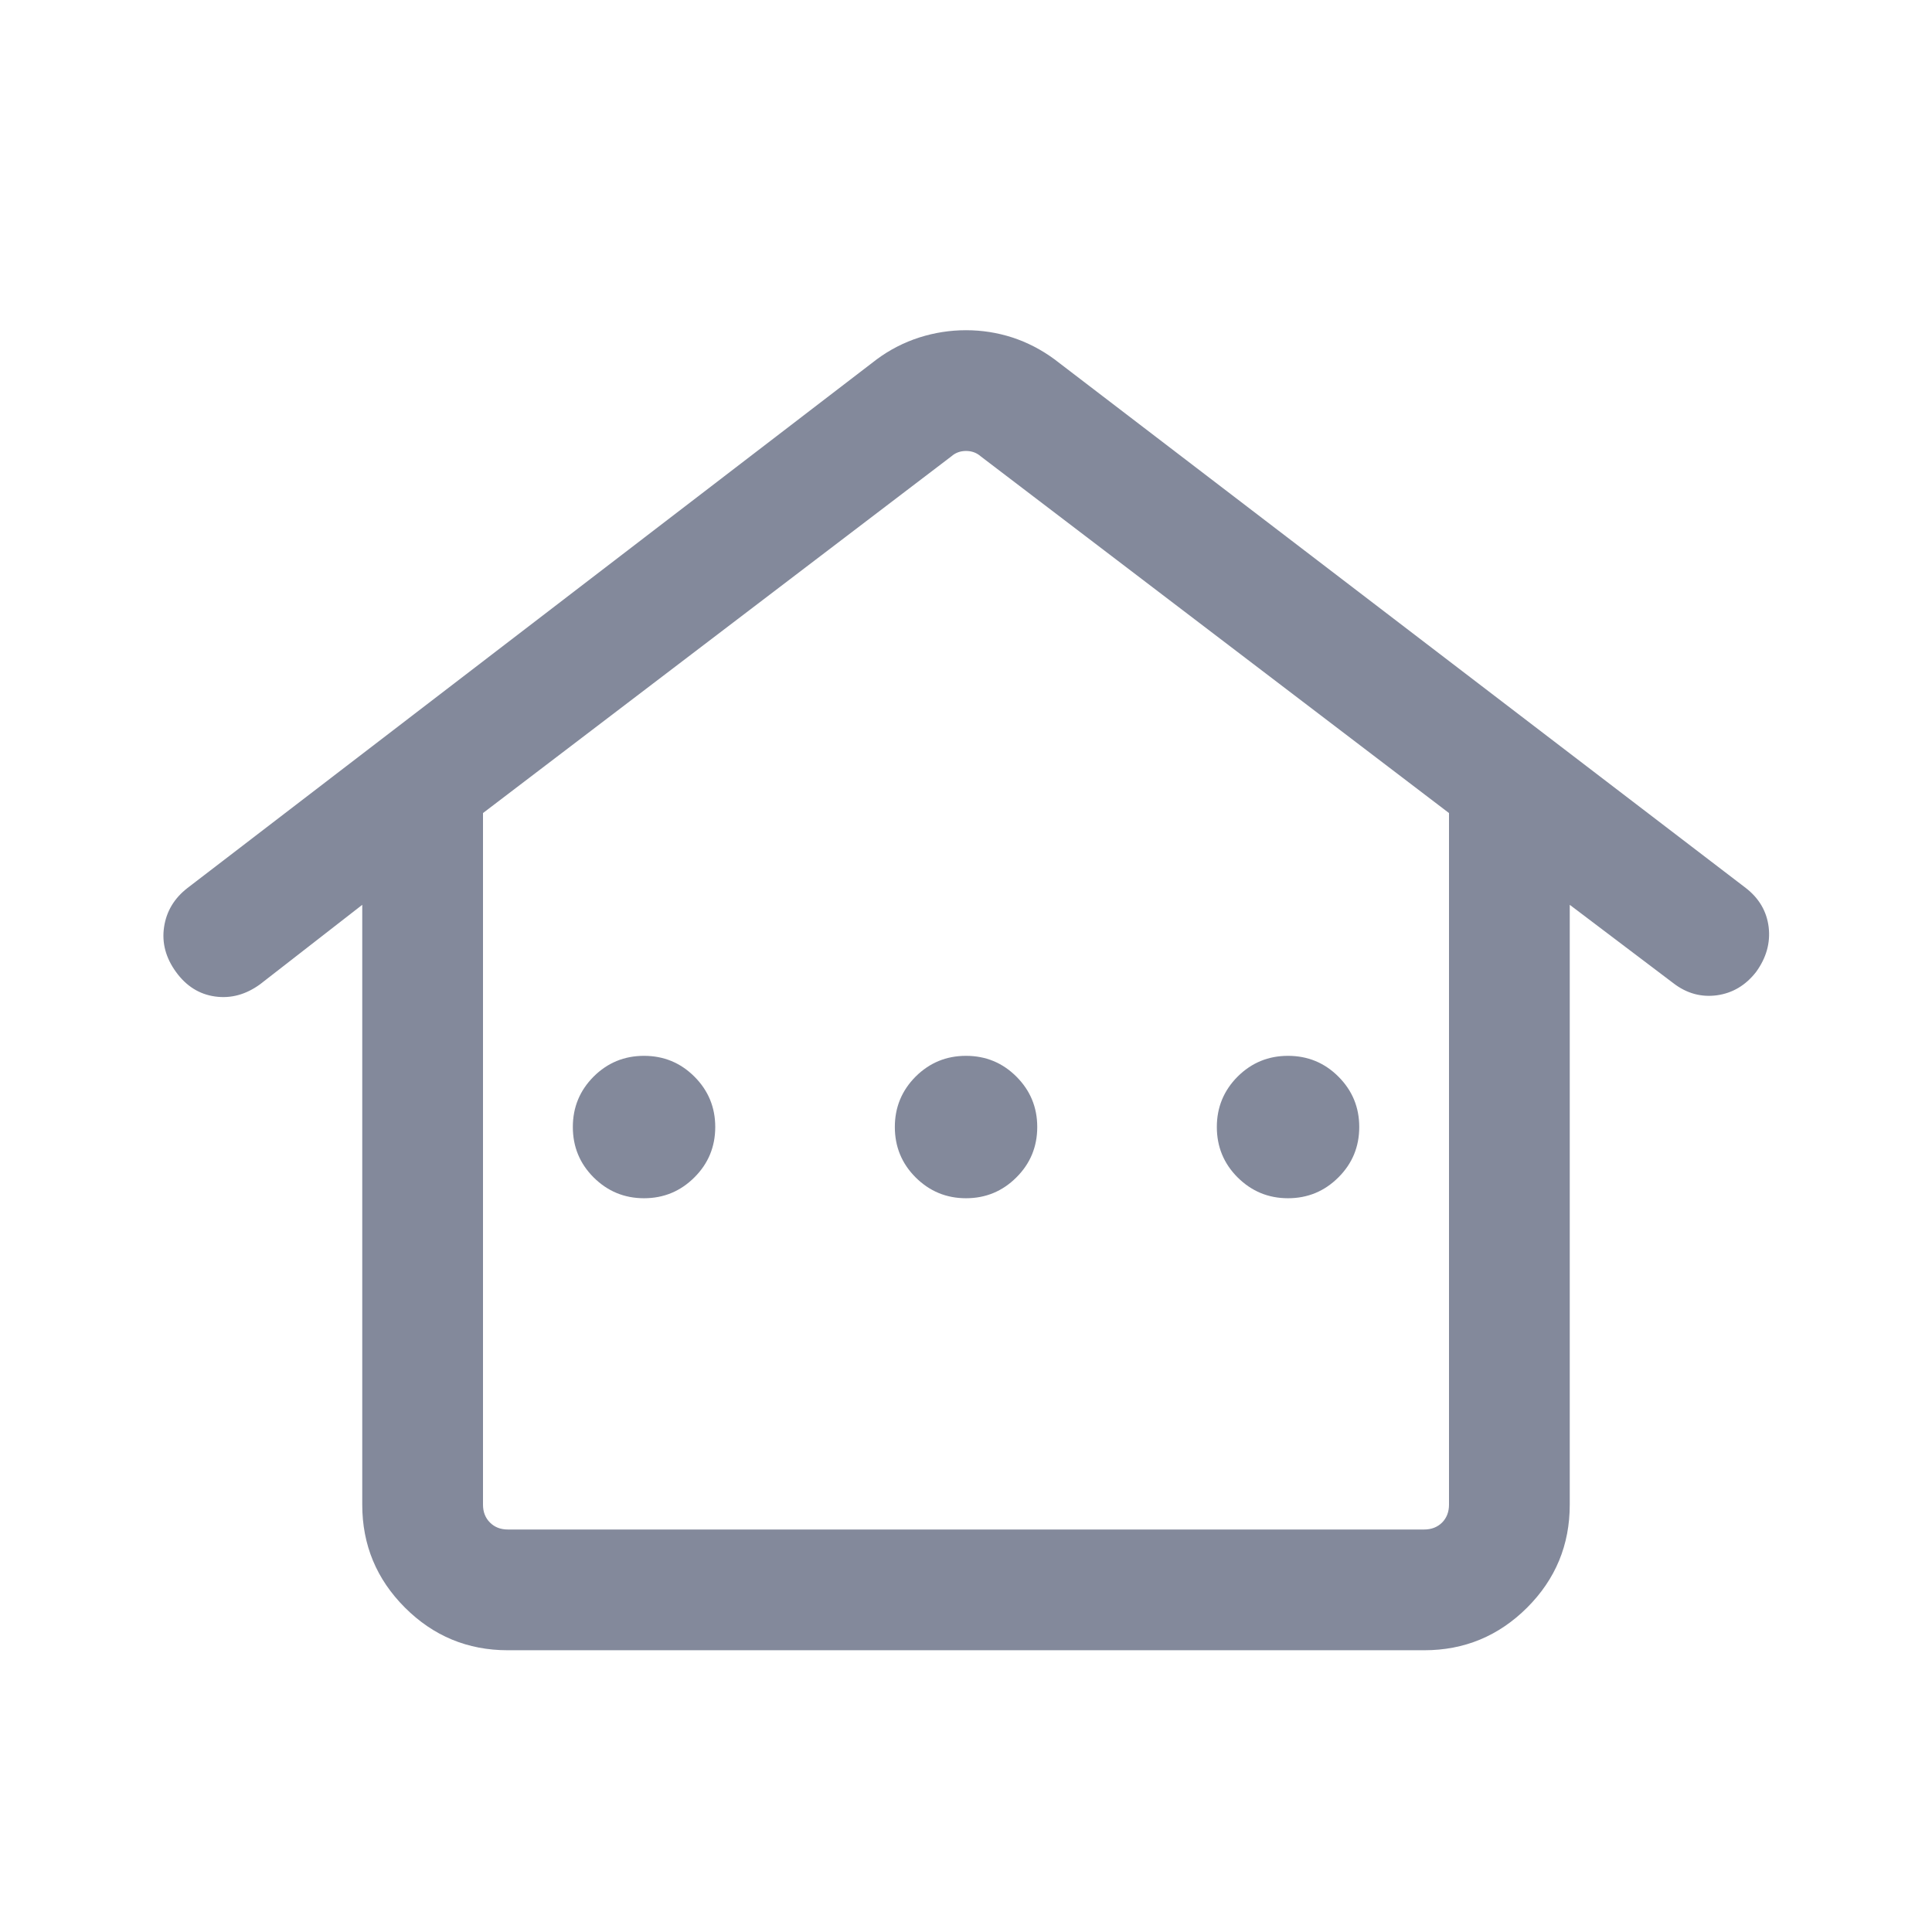
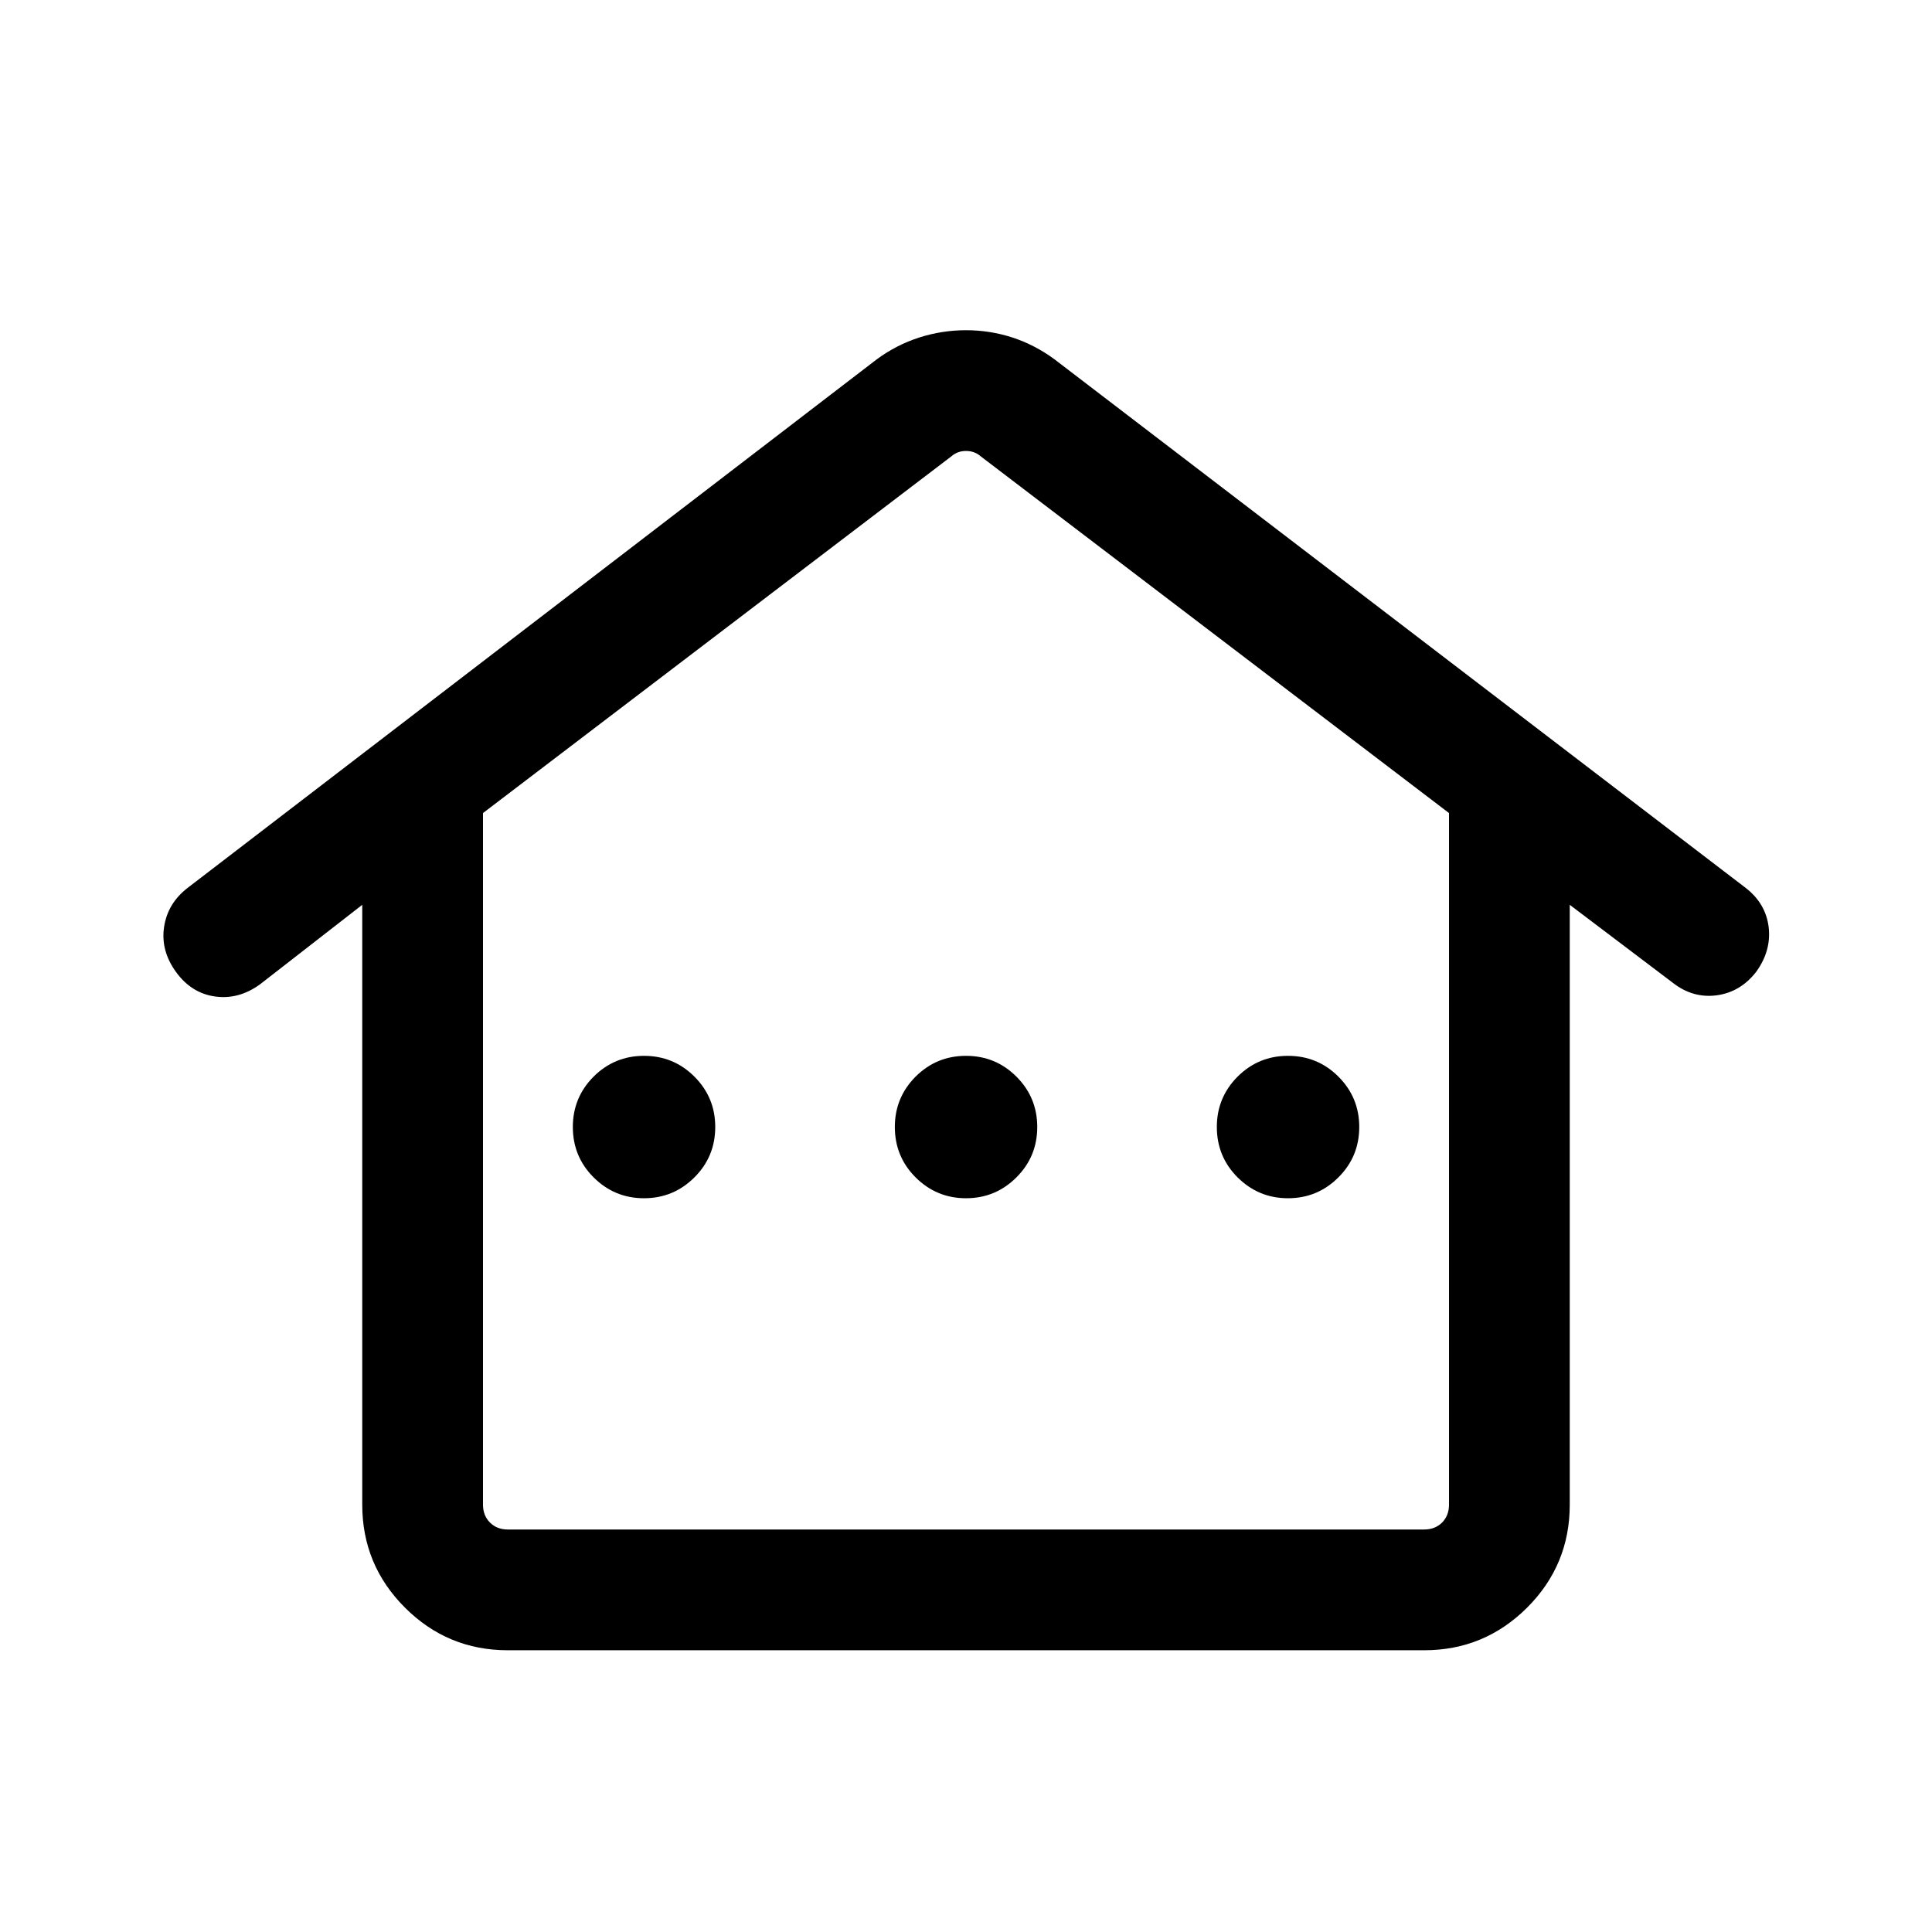
<svg xmlns="http://www.w3.org/2000/svg" width="24" height="24" viewBox="0 0 24 24" fill="none">
  <mask id="mask0_339_862" style="mask-type:alpha" maskUnits="userSpaceOnUse" x="0" y="0" width="24" height="24">
    <rect width="24" height="24" fill="#D9D9D9" />
  </mask>
  <g mask="url(#mask0_339_862)">
-     <path d="M4.5 18.692V11.24L3.231 12.227C3.055 12.355 2.869 12.406 2.673 12.379C2.477 12.352 2.315 12.251 2.187 12.075C2.059 11.899 2.009 11.713 2.038 11.517C2.067 11.321 2.164 11.159 2.329 11.031L10.891 4.464C11.055 4.343 11.231 4.253 11.421 4.192C11.61 4.132 11.803 4.102 12 4.102C12.198 4.102 12.389 4.132 12.575 4.192C12.761 4.253 12.936 4.343 13.1 4.464L21.687 11.031C21.852 11.159 21.947 11.321 21.971 11.517C21.994 11.713 21.942 11.899 21.814 12.075C21.685 12.24 21.523 12.337 21.327 12.364C21.131 12.39 20.95 12.34 20.785 12.212L19.5 11.24V18.692C19.5 19.191 19.324 19.617 18.971 19.97C18.617 20.323 18.191 20.5 17.692 20.5H6.308C5.809 20.5 5.383 20.323 5.03 19.97C4.677 19.617 4.5 19.191 4.5 18.692ZM6.308 19H17.692C17.782 19 17.856 18.971 17.914 18.914C17.971 18.856 18 18.782 18 18.692V10.1L12.183 5.669C12.132 5.624 12.071 5.602 12 5.602C11.93 5.602 11.869 5.624 11.818 5.669L6 10.1V18.692C6 18.782 6.029 18.856 6.087 18.914C6.144 18.971 6.218 19 6.308 19ZM8 14.885C8.245 14.885 8.454 14.798 8.626 14.626C8.799 14.454 8.885 14.245 8.885 14C8.885 13.755 8.799 13.547 8.626 13.374C8.454 13.202 8.245 13.116 8 13.116C7.755 13.116 7.547 13.202 7.374 13.374C7.202 13.547 7.116 13.755 7.116 14C7.116 14.245 7.202 14.454 7.374 14.626C7.547 14.798 7.755 14.885 8 14.885ZM12 14.885C12.245 14.885 12.454 14.798 12.626 14.626C12.799 14.454 12.885 14.245 12.885 14C12.885 13.755 12.799 13.547 12.626 13.374C12.454 13.202 12.245 13.116 12 13.116C11.755 13.116 11.547 13.202 11.374 13.374C11.202 13.547 11.116 13.755 11.116 14C11.116 14.245 11.202 14.454 11.374 14.626C11.547 14.798 11.755 14.885 12 14.885ZM16 14.885C16.245 14.885 16.454 14.798 16.626 14.626C16.799 14.454 16.885 14.245 16.885 14C16.885 13.755 16.799 13.547 16.626 13.374C16.454 13.202 16.245 13.116 16 13.116C15.755 13.116 15.547 13.202 15.374 13.374C15.202 13.547 15.116 13.755 15.116 14C15.116 14.245 15.202 14.454 15.374 14.626C15.547 14.798 15.755 14.885 16 14.885ZM6.308 19H6H18H6.308Z" fill="#83899B" />
+     <path d="M4.5 18.692V11.24L3.231 12.227C3.055 12.355 2.869 12.406 2.673 12.379C2.477 12.352 2.315 12.251 2.187 12.075C2.059 11.899 2.009 11.713 2.038 11.517C2.067 11.321 2.164 11.159 2.329 11.031L10.891 4.464C11.055 4.343 11.231 4.253 11.421 4.192C11.61 4.132 11.803 4.102 12 4.102C12.198 4.102 12.389 4.132 12.575 4.192C12.761 4.253 12.936 4.343 13.1 4.464L21.687 11.031C21.852 11.159 21.947 11.321 21.971 11.517C21.994 11.713 21.942 11.899 21.814 12.075C21.685 12.24 21.523 12.337 21.327 12.364C21.131 12.39 20.95 12.34 20.785 12.212L19.5 11.24V18.692C19.5 19.191 19.324 19.617 18.971 19.97C18.617 20.323 18.191 20.5 17.692 20.5H6.308C5.809 20.5 5.383 20.323 5.03 19.97C4.677 19.617 4.5 19.191 4.5 18.692ZM6.308 19H17.692C17.782 19 17.856 18.971 17.914 18.914C17.971 18.856 18 18.782 18 18.692V10.1L12.183 5.669C12.132 5.624 12.071 5.602 12 5.602C11.93 5.602 11.869 5.624 11.818 5.669L6 10.1V18.692C6 18.782 6.029 18.856 6.087 18.914C6.144 18.971 6.218 19 6.308 19ZM8 14.885C8.245 14.885 8.454 14.798 8.626 14.626C8.799 14.454 8.885 14.245 8.885 14C8.885 13.755 8.799 13.547 8.626 13.374C8.454 13.202 8.245 13.116 8 13.116C7.755 13.116 7.547 13.202 7.374 13.374C7.202 13.547 7.116 13.755 7.116 14C7.116 14.245 7.202 14.454 7.374 14.626C7.547 14.798 7.755 14.885 8 14.885ZM12 14.885C12.245 14.885 12.454 14.798 12.626 14.626C12.799 14.454 12.885 14.245 12.885 14C12.885 13.755 12.799 13.547 12.626 13.374C12.454 13.202 12.245 13.116 12 13.116C11.755 13.116 11.547 13.202 11.374 13.374C11.202 13.547 11.116 13.755 11.116 14C11.116 14.245 11.202 14.454 11.374 14.626C11.547 14.798 11.755 14.885 12 14.885ZM16 14.885C16.245 14.885 16.454 14.798 16.626 14.626C16.799 14.454 16.885 14.245 16.885 14C16.885 13.755 16.799 13.547 16.626 13.374C16.454 13.202 16.245 13.116 16 13.116C15.755 13.116 15.547 13.202 15.374 13.374C15.202 13.547 15.116 13.755 15.116 14C15.116 14.245 15.202 14.454 15.374 14.626C15.547 14.798 15.755 14.885 16 14.885ZM6.308 19H6H18H6.308Z" fill="currentColor" />
  </g>
</svg>
